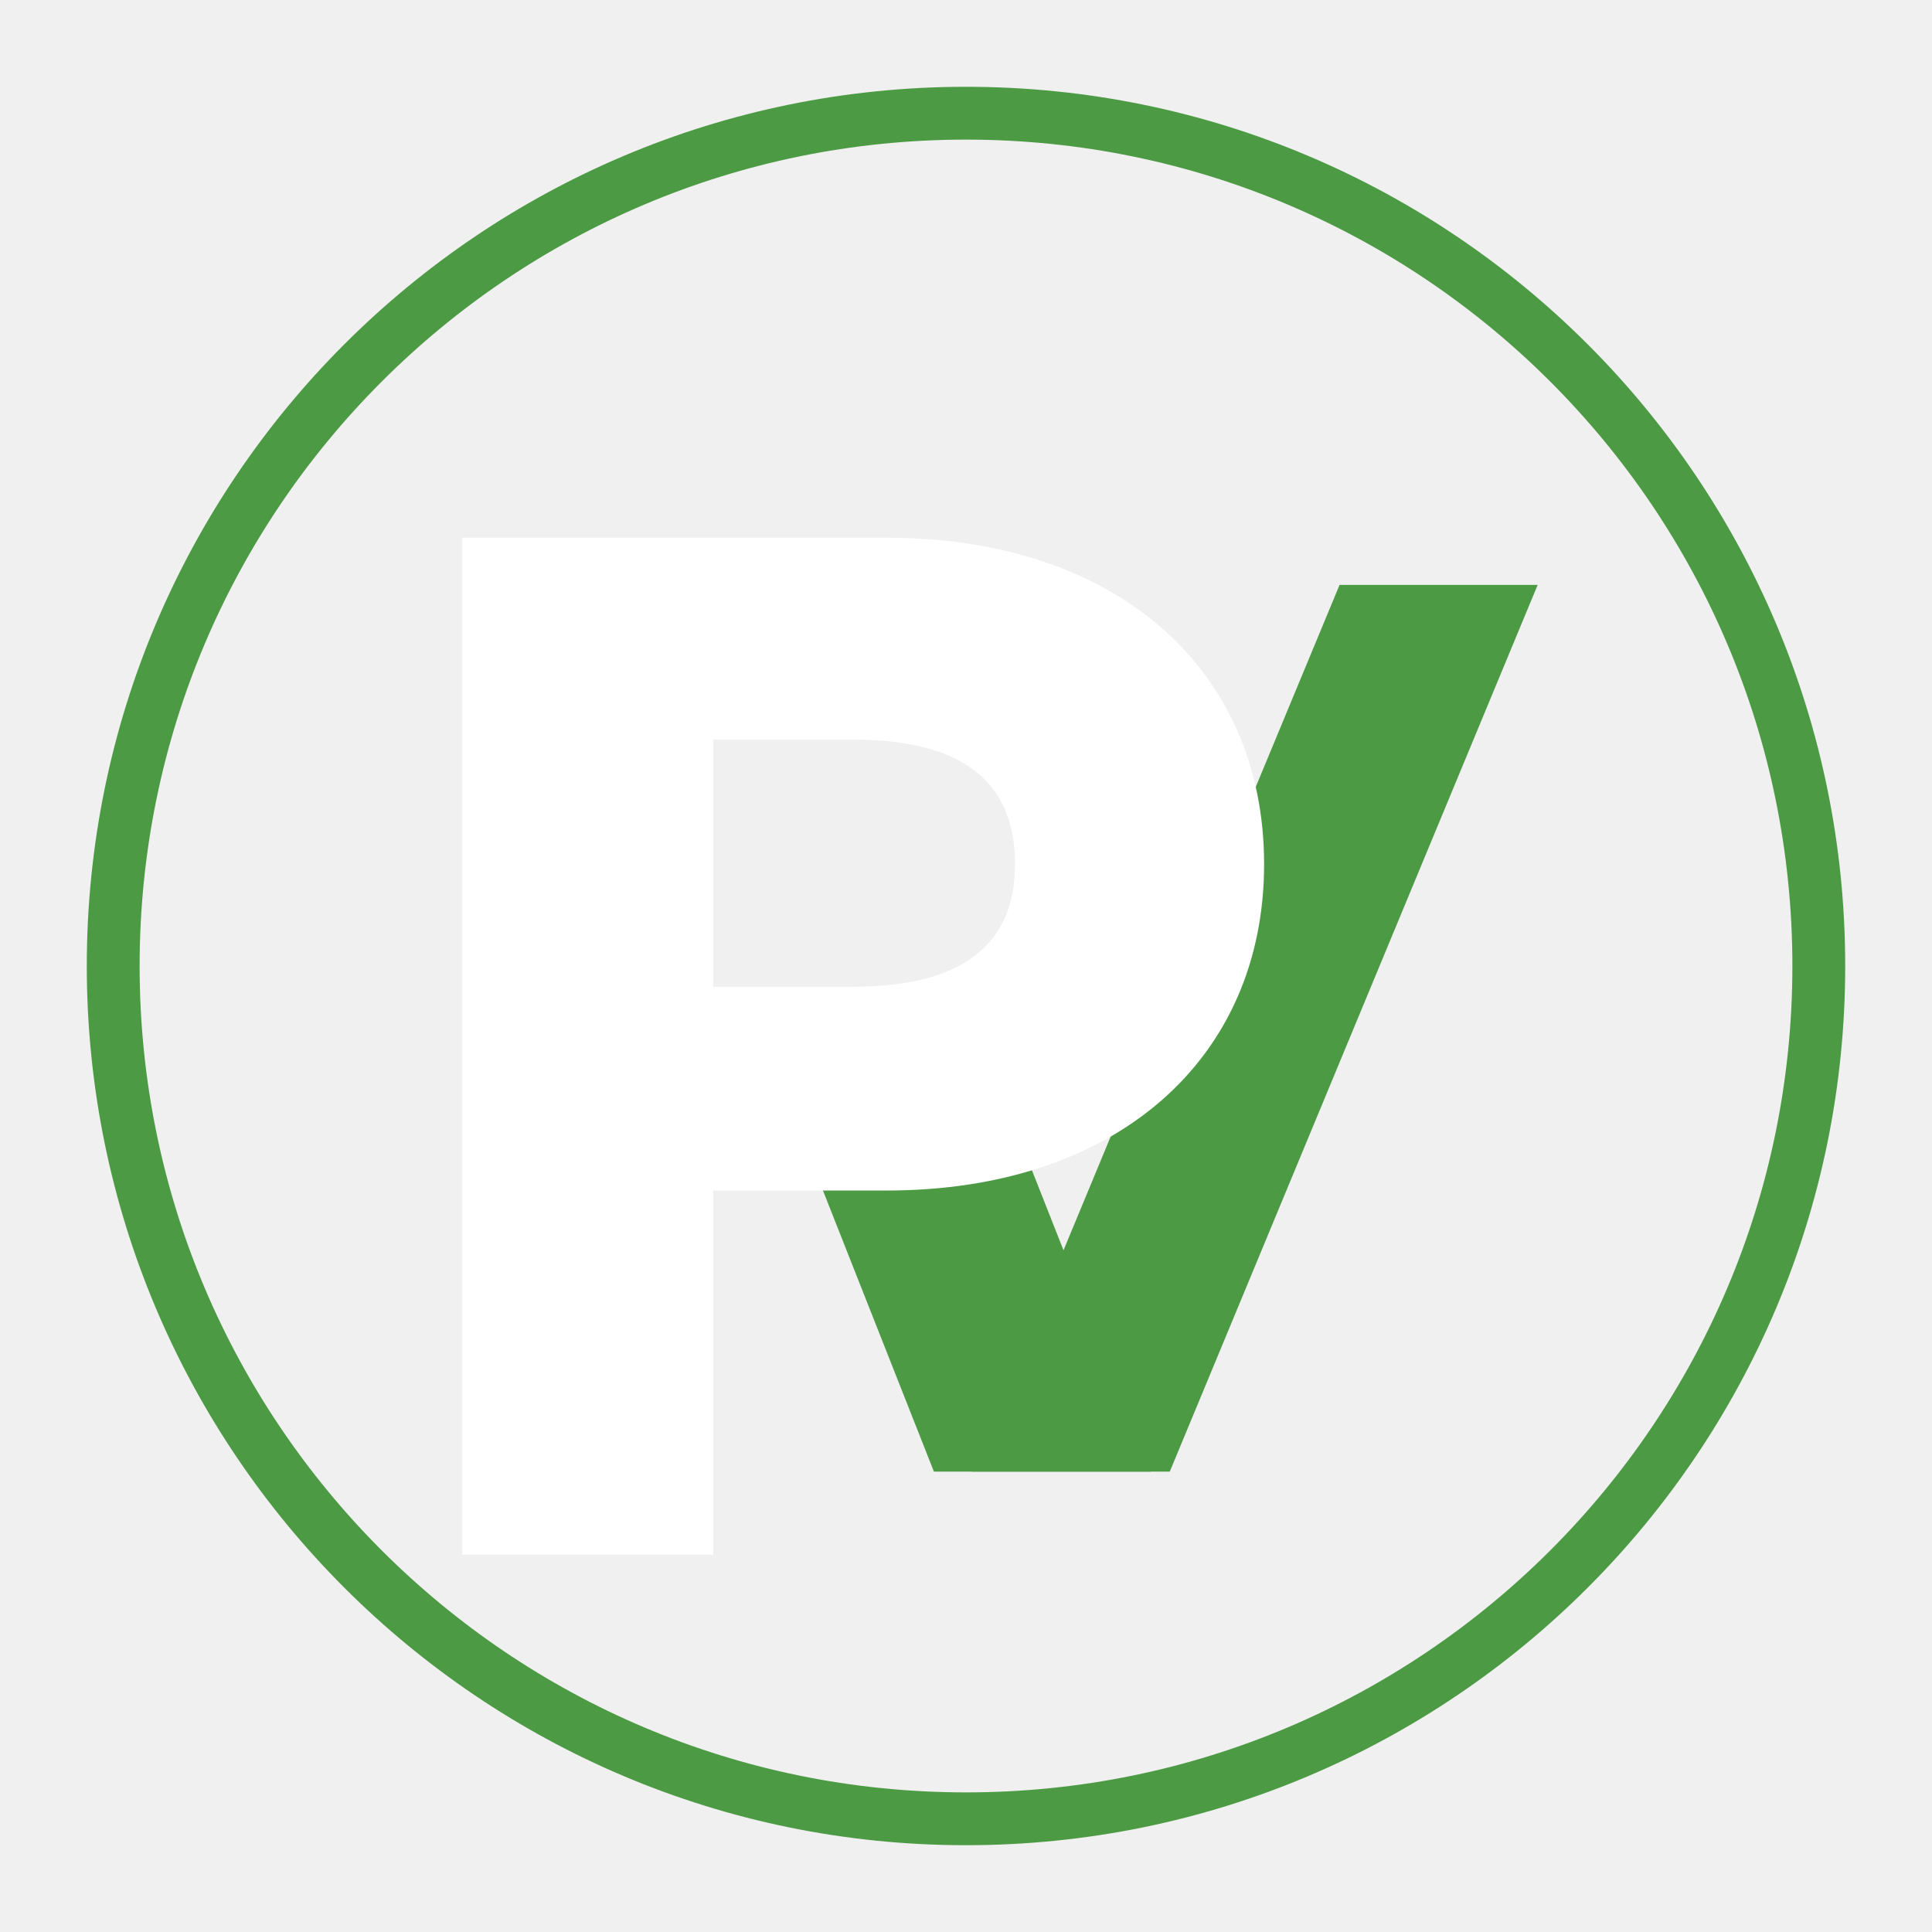
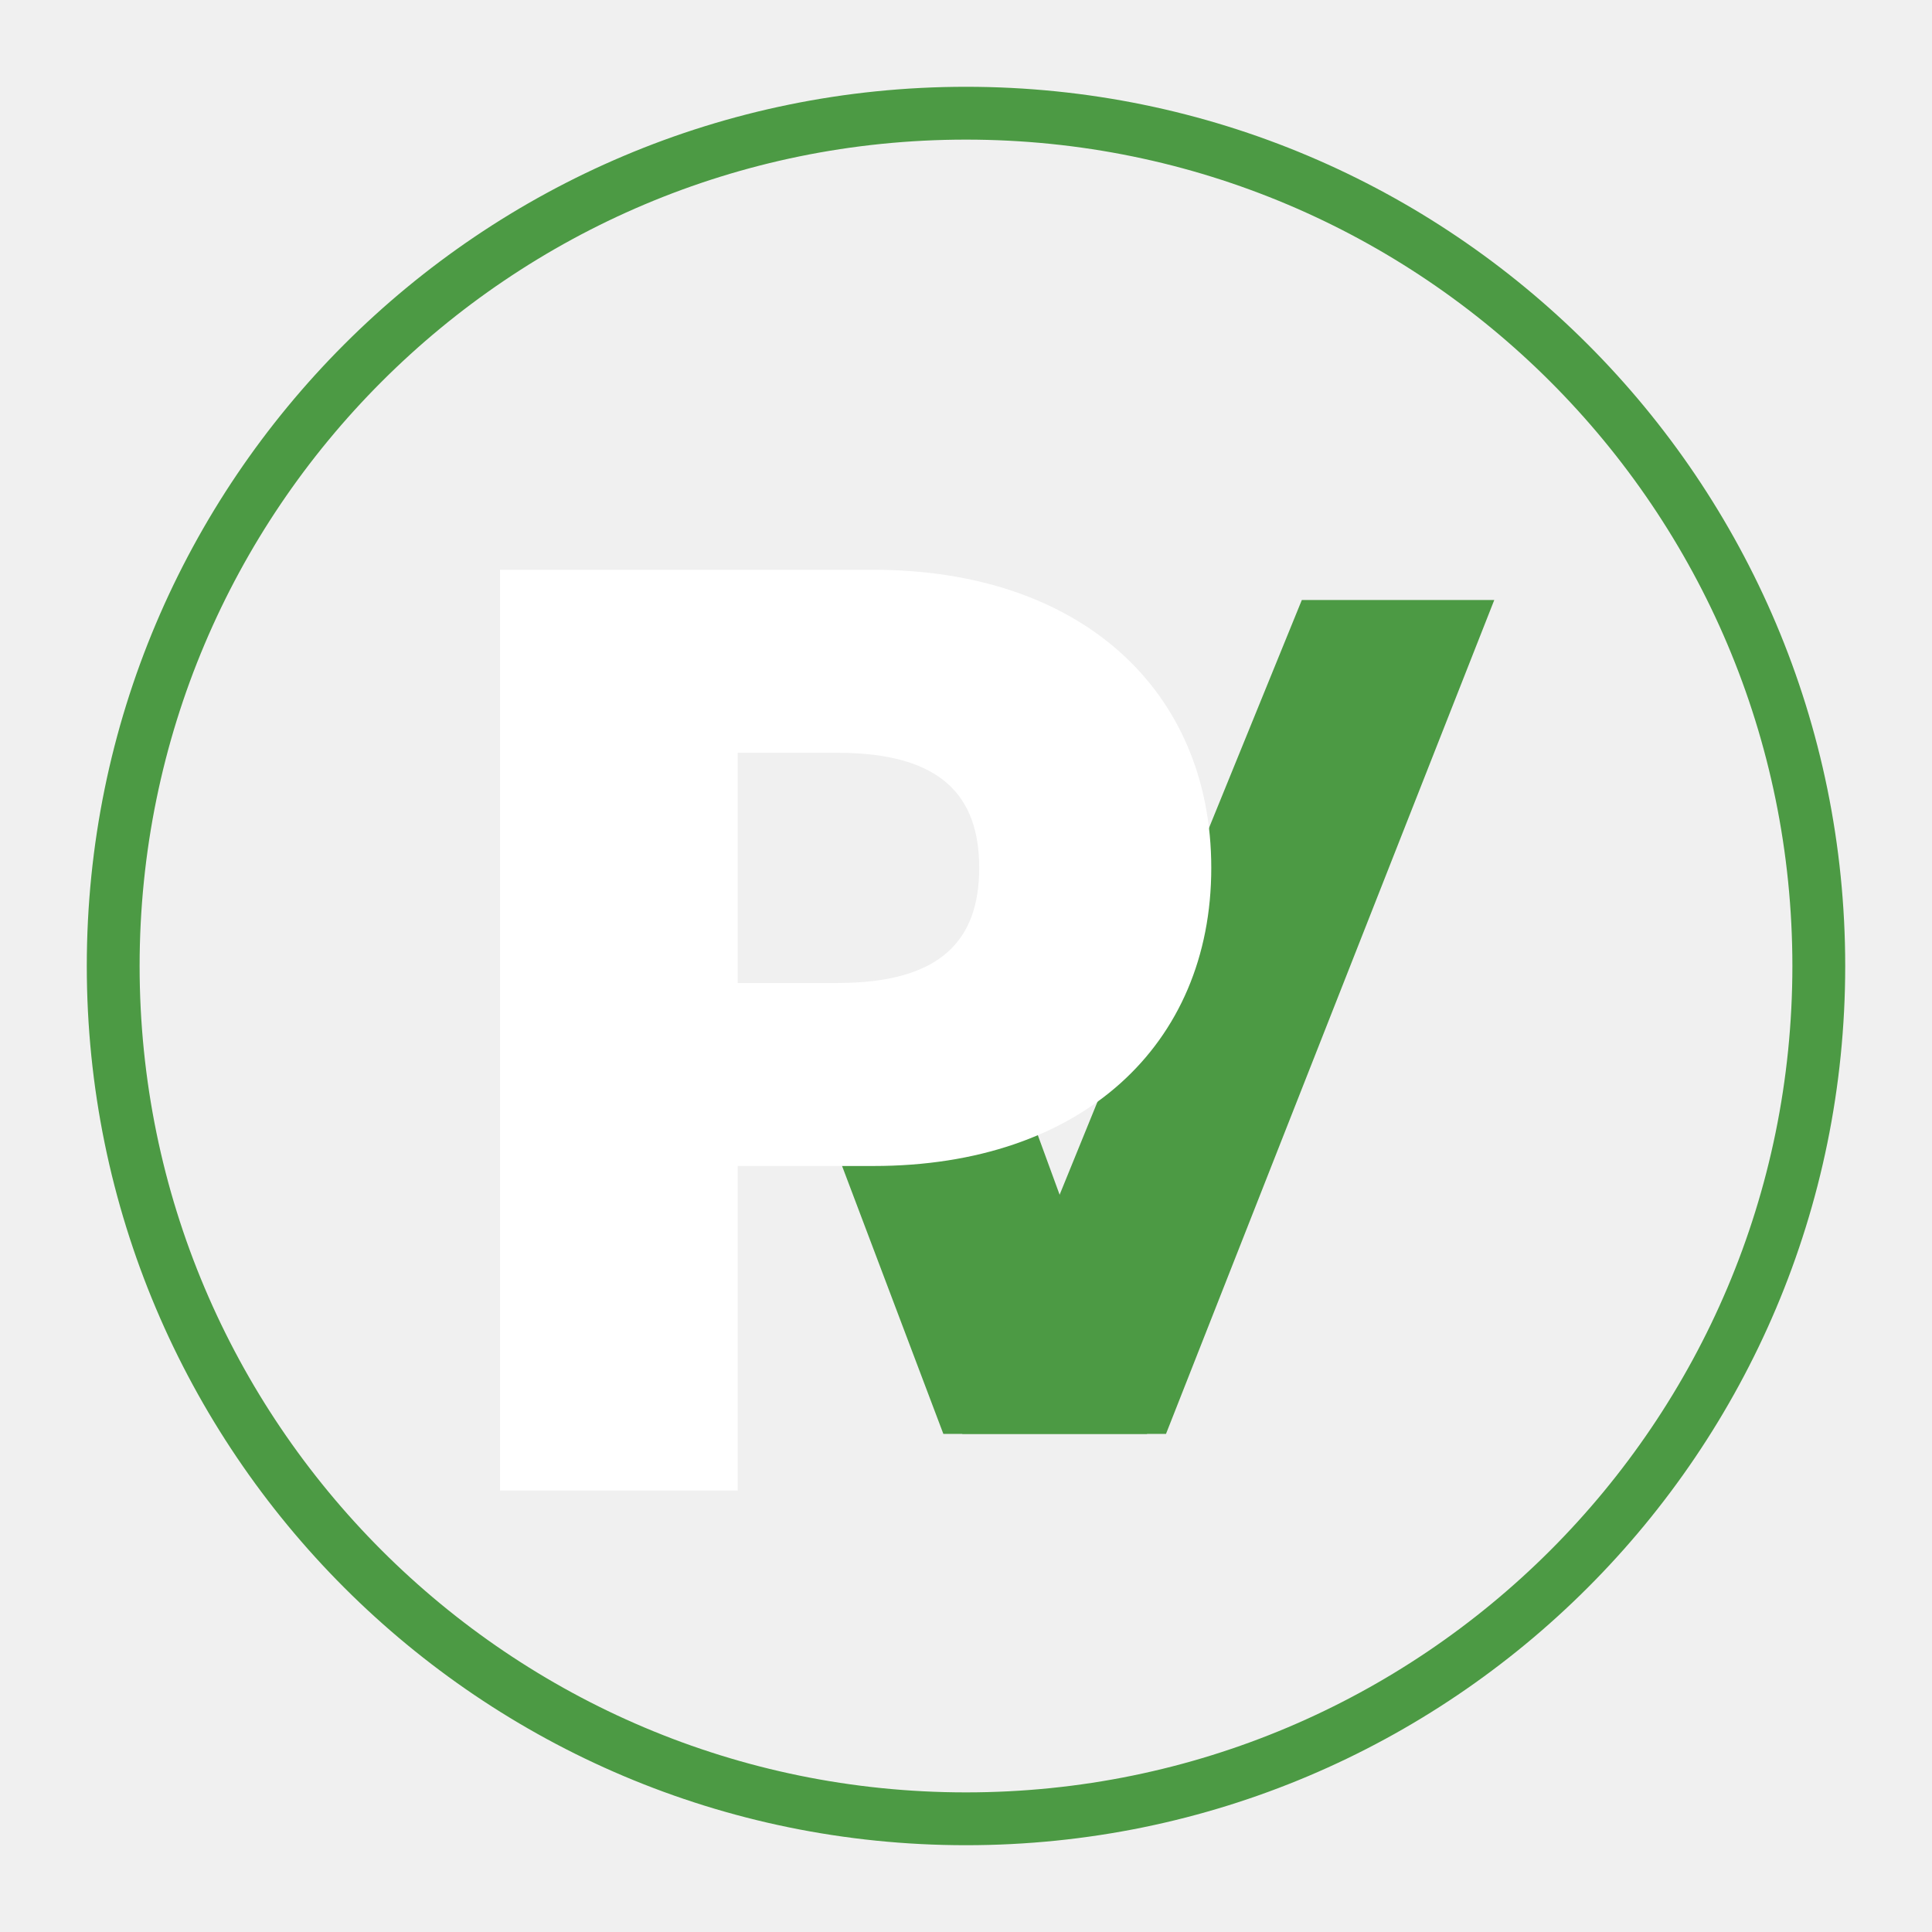
<svg xmlns="http://www.w3.org/2000/svg" viewBox="0 0 1024 1024">
  <circle cx="512" cy="512" r="452" fill="none" stroke="#4C9A44" stroke-width="28" />
  <g fill="#4C9A44">
-     <path d="M420 590H535L610 780H495L420 590Z" />
-     <path d="M710 310H815L620 780H515L710 310Z" />
+     <path d="M438 596H548L608 760H500L438 596Z" />
+     <path d="M690 318H792L618 760H510L690 318Z" />
  </g>
-   <path fill="#FFFFFF" d="M245 285H470C592 285 670 355 670 458C670 561 592 631 470 631H378V824H245V285ZM378 392V523H452C511 523 538 500 538 458C538 415 511 392 452 392H378Z" />
+   <path fill="#FFFFFF" d="M265 302H463C573 302 642 366 642 460C642 554 573 618 463 618H391V790H265V302ZM391 399V521H444C499 521 519 498 519 460C519 422 499 399 444 399H391Z" />
</svg>
